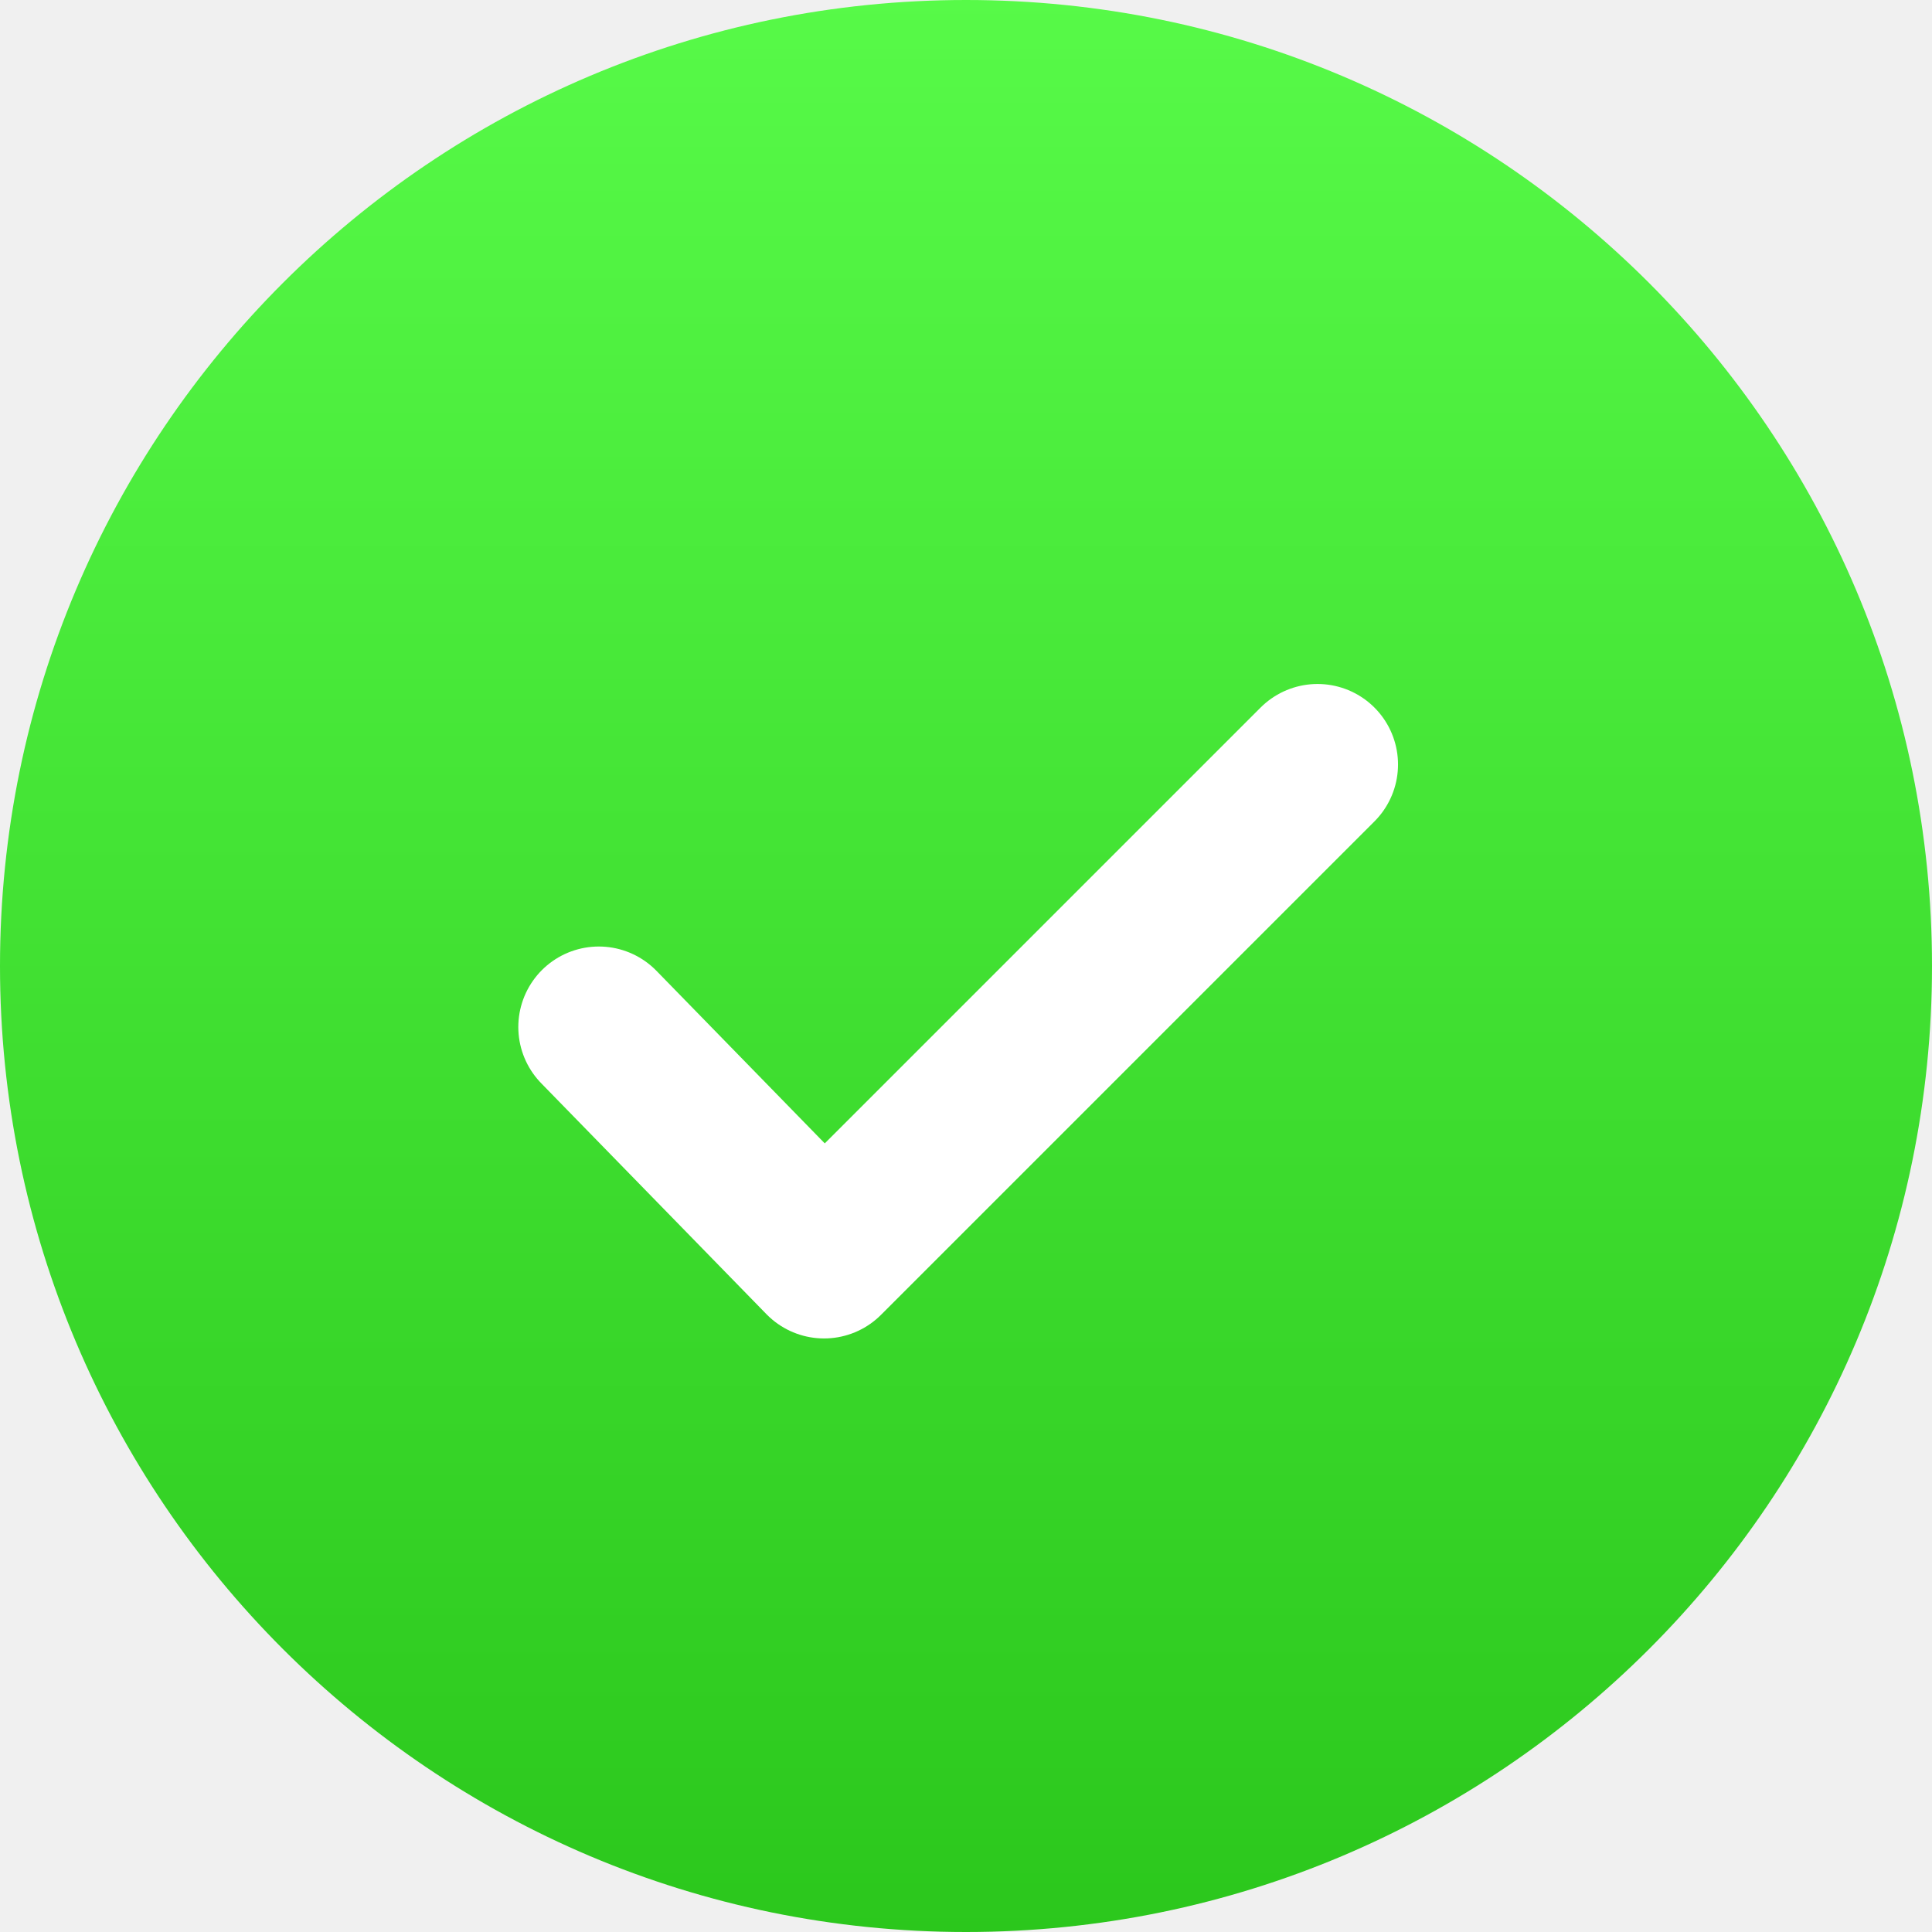
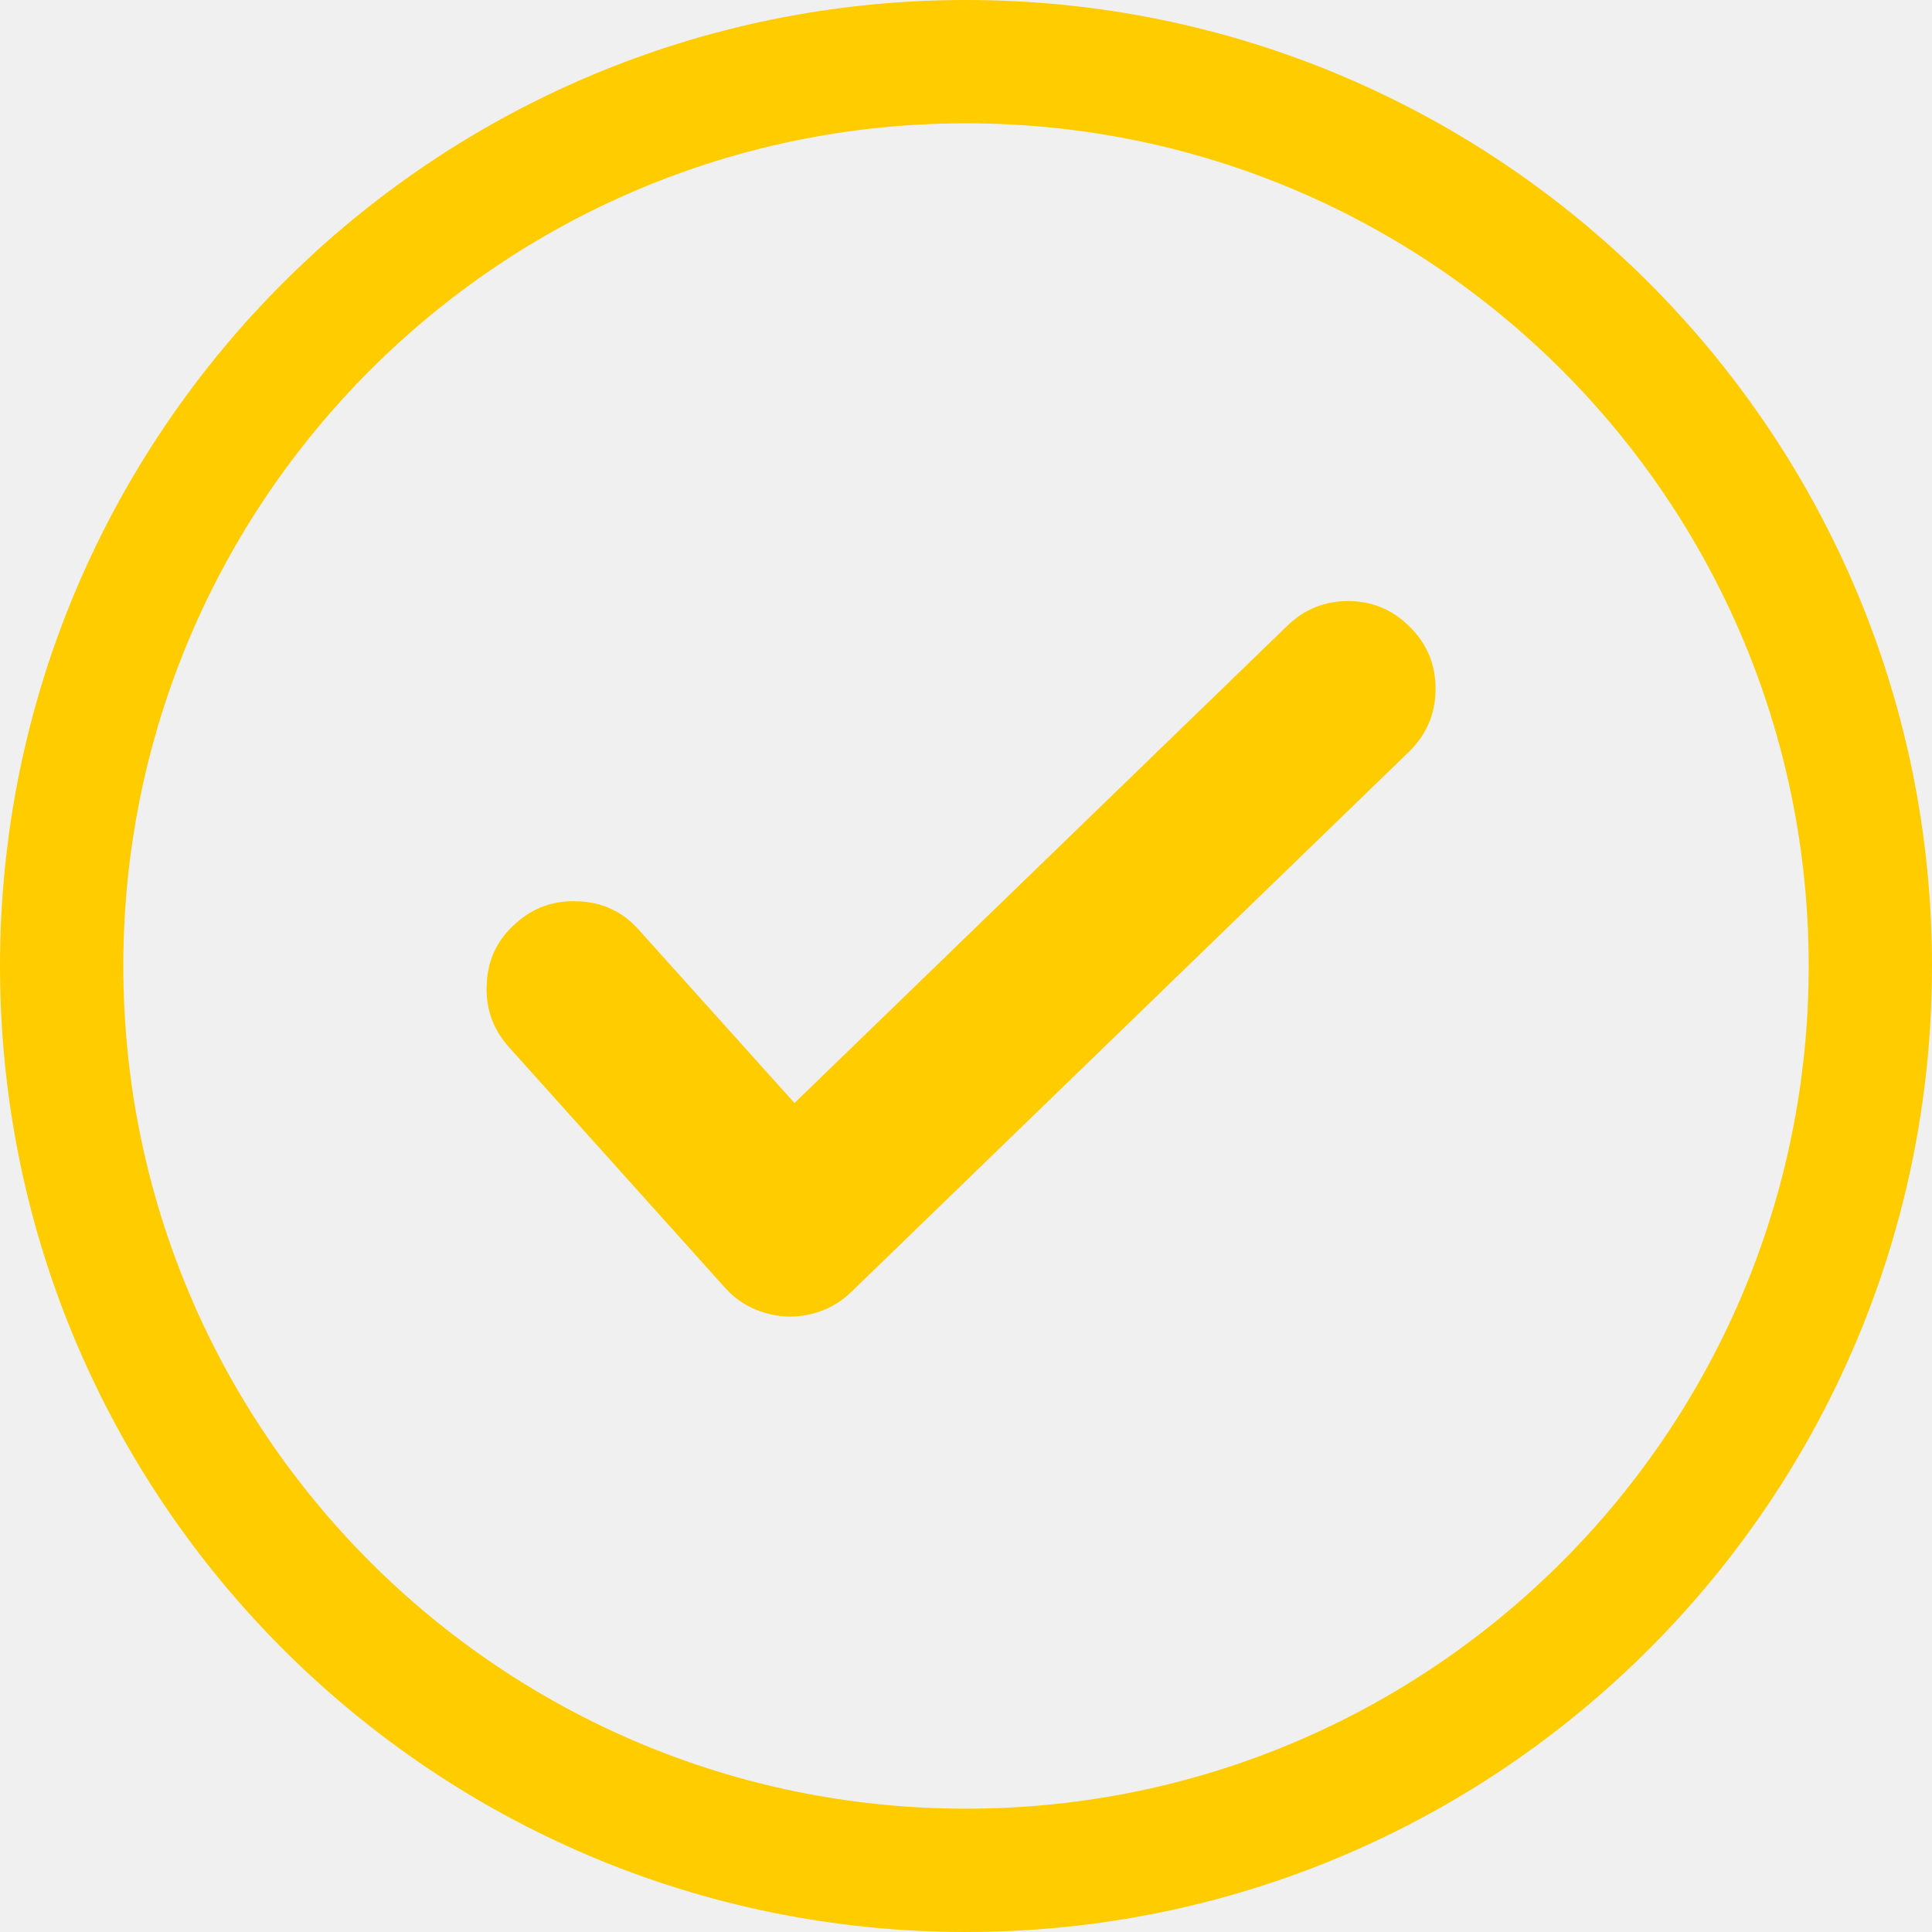
- <svg xmlns="http://www.w3.org/2000/svg" width="36" height="36" viewBox="0 0 36 36">
-   <defs>
-     <linearGradient id="a" x1="50%" x2="50%" y1="0%" y2="100%">
-       <stop offset="0%" stop-color="#57FA48" />
-       <stop offset="100%" stop-color="#2BC71C" />
-     </linearGradient>
-   </defs>
-   <g fill="none" fill-rule="evenodd" transform="translate(-2 -2)">
-     <path d="M0 0h40v40H0z" />
-     <circle cx="20" cy="20" r="18" fill="url(#a)" />
-     <path stroke="#FFF" stroke-linecap="round" stroke-linejoin="round" stroke-width="3" d="M13.158 21.137l4.197 4.303 9.195-9.195" />
+ <svg xmlns="http://www.w3.org/2000/svg" width="135px" height="135px" viewBox="0 0 135 135" version="1.1">
+   <g id="Page-1" stroke="none" stroke-width="1" fill="none" fill-rule="evenodd">
+     <g id="howtoplay1" fill="#FFCC00" fill-rule="nonzero">
+       <path d="M67.5,0 C104.779,0 135,30.221 135,67.5 C135,104.779 104.779,135 67.5,135 C30.221,135 0,104.779 0,67.5 C0,30.221 30.221,0 67.5,0 Z M67.5,8.617 C34.98,8.617 8.617,34.98 8.617,67.5 C8.617,100.02 34.98,126.383 67.5,126.383 C100.02,126.383 126.383,100.02 126.383,67.5 C126.383,34.98 100.02,8.617 67.5,8.617 Z M94.296,42.001 C95.975,42.024 97.408,42.653 98.597,43.889 C99.763,45.078 100.334,46.523 100.311,48.225 C100.288,49.904 99.67,51.337 98.457,52.526 L98.457,52.526 L59.468,90.292 C58.675,91.061 57.731,91.574 56.635,91.831 C55.539,92.087 54.467,92.052 53.418,91.726 C52.322,91.399 51.402,90.816 50.656,89.977 L50.656,89.977 L35.549,73.157 C34.43,71.899 33.918,70.43 34.011,68.751 C34.081,67.05 34.757,65.639 36.039,64.52 C37.275,63.401 38.743,62.889 40.445,62.982 C42.123,63.052 43.522,63.716 44.641,64.975 L44.641,64.975 L55.516,77.074 L89.925,43.749 C91.137,42.56 92.595,41.978 94.296,42.001 Z" id="Combined-Shape" />
+     </g>
  </g>
</svg>
